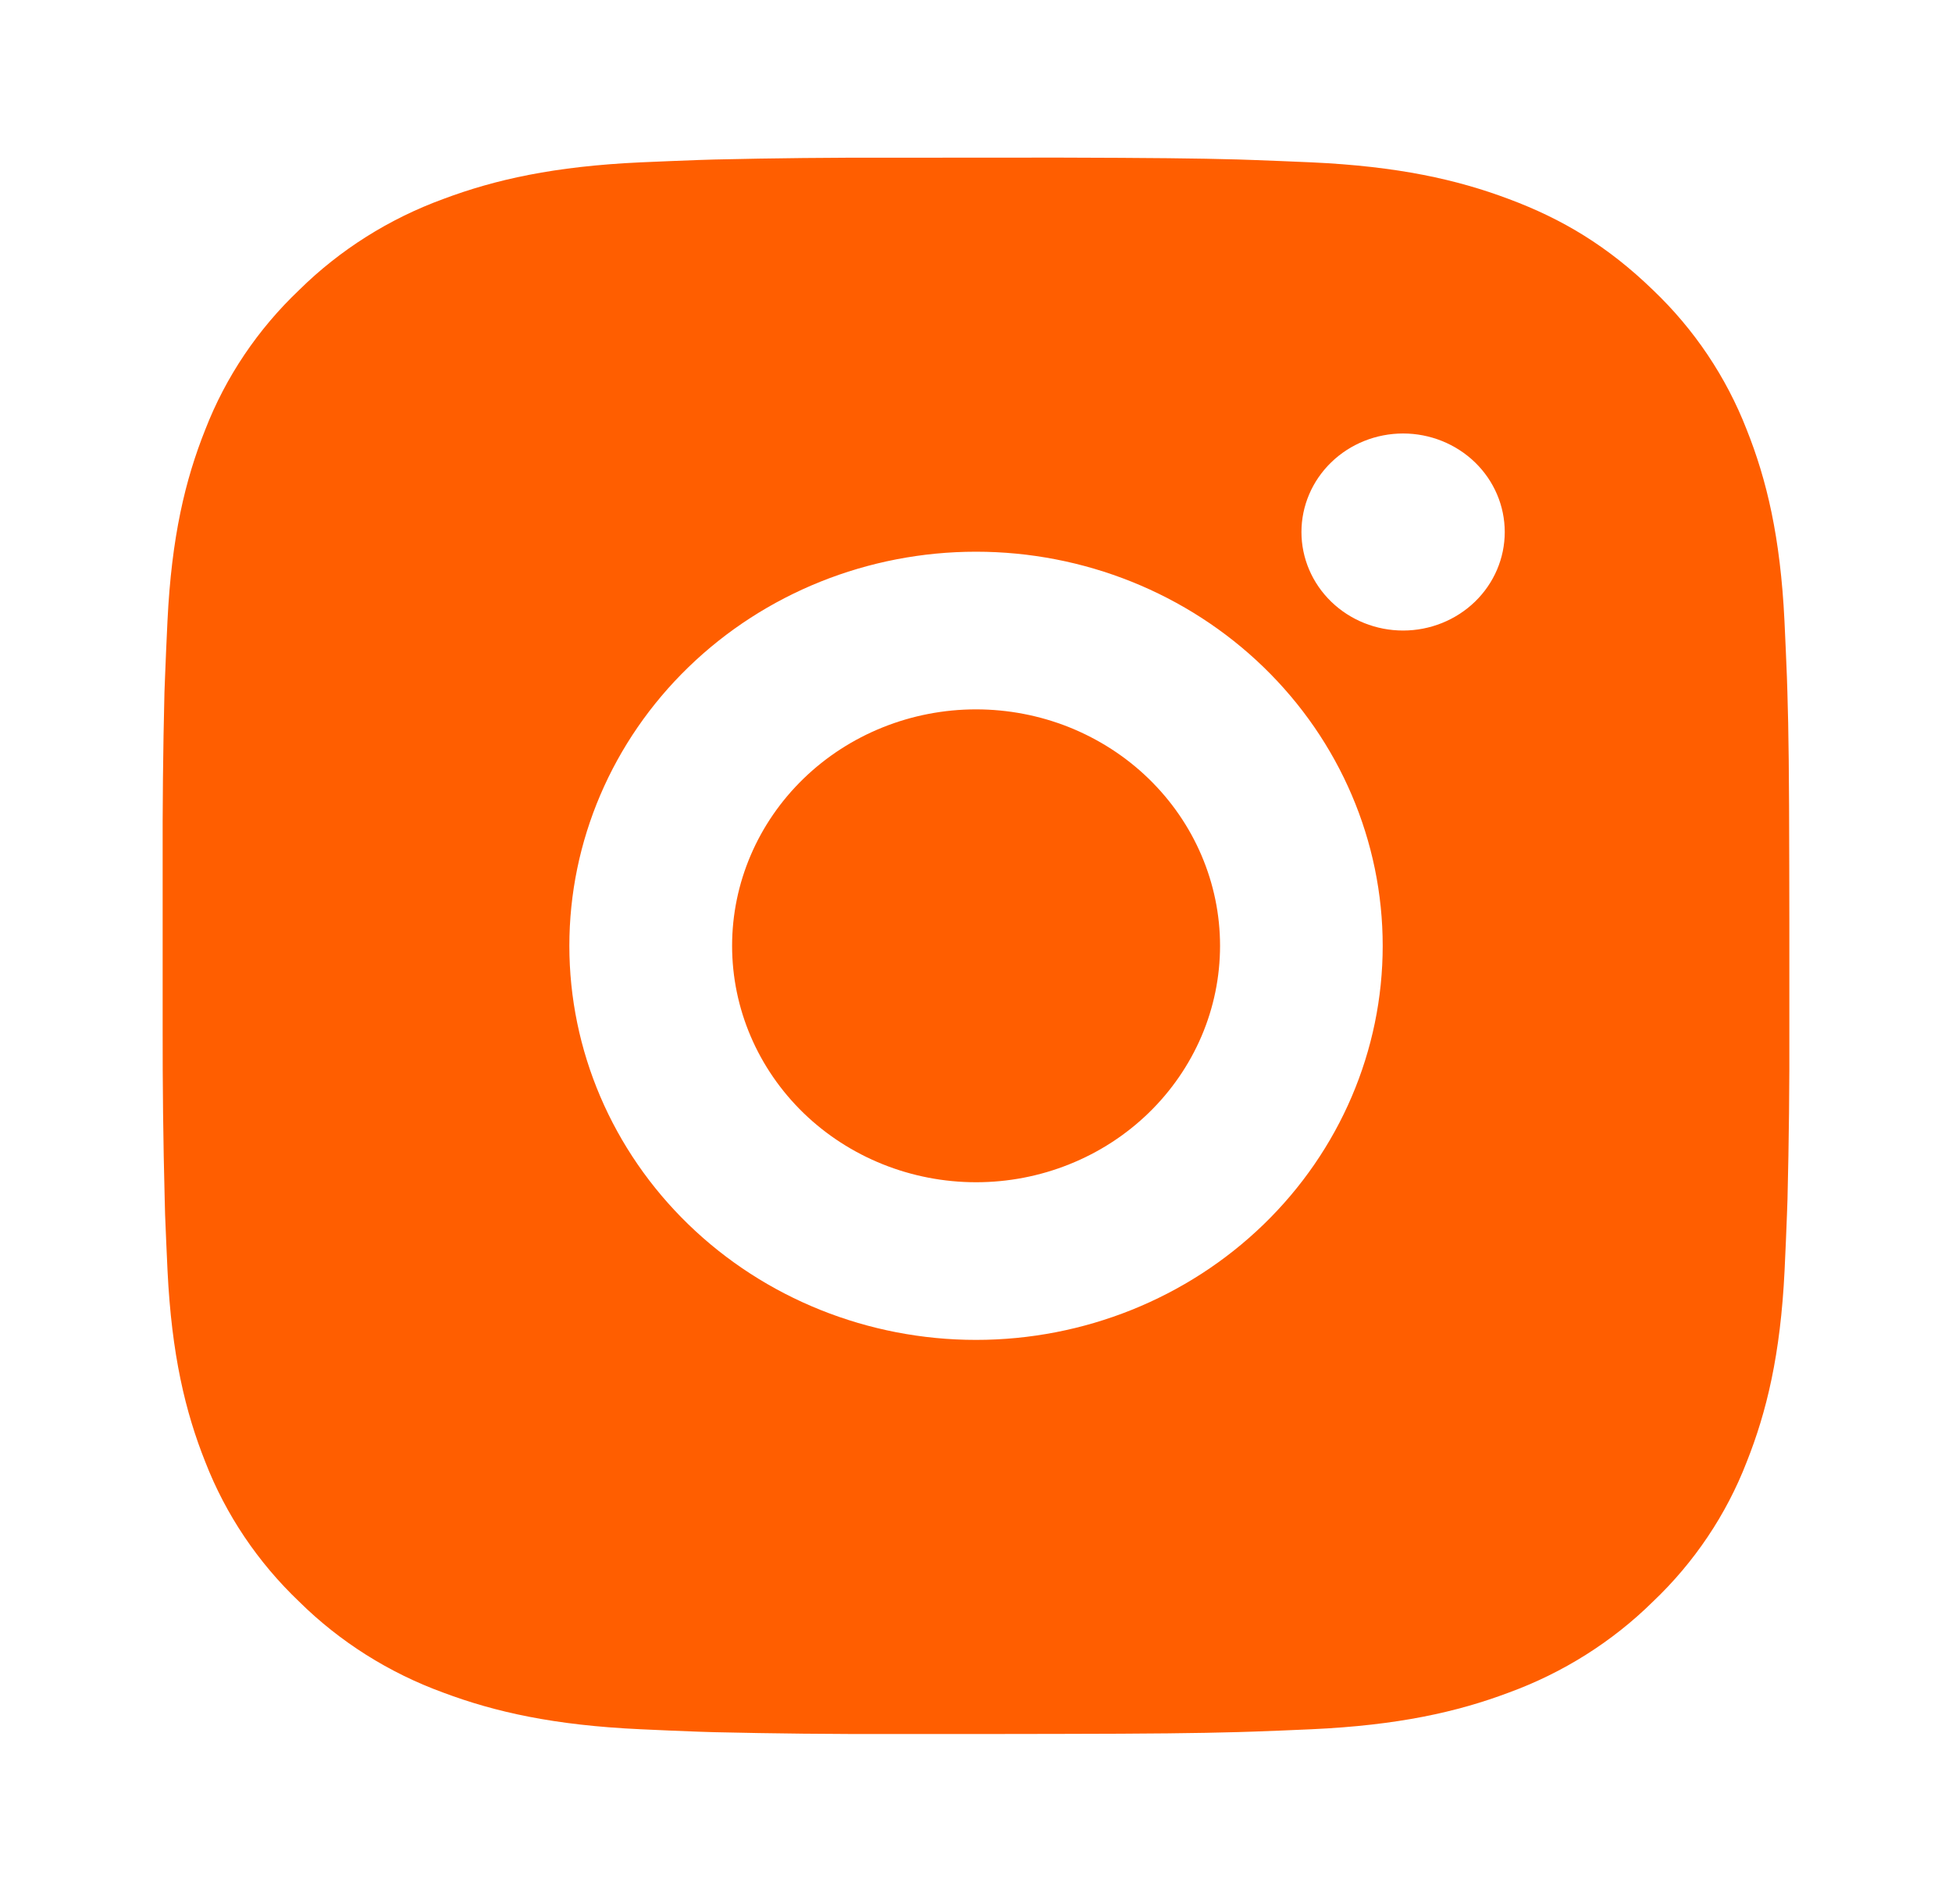
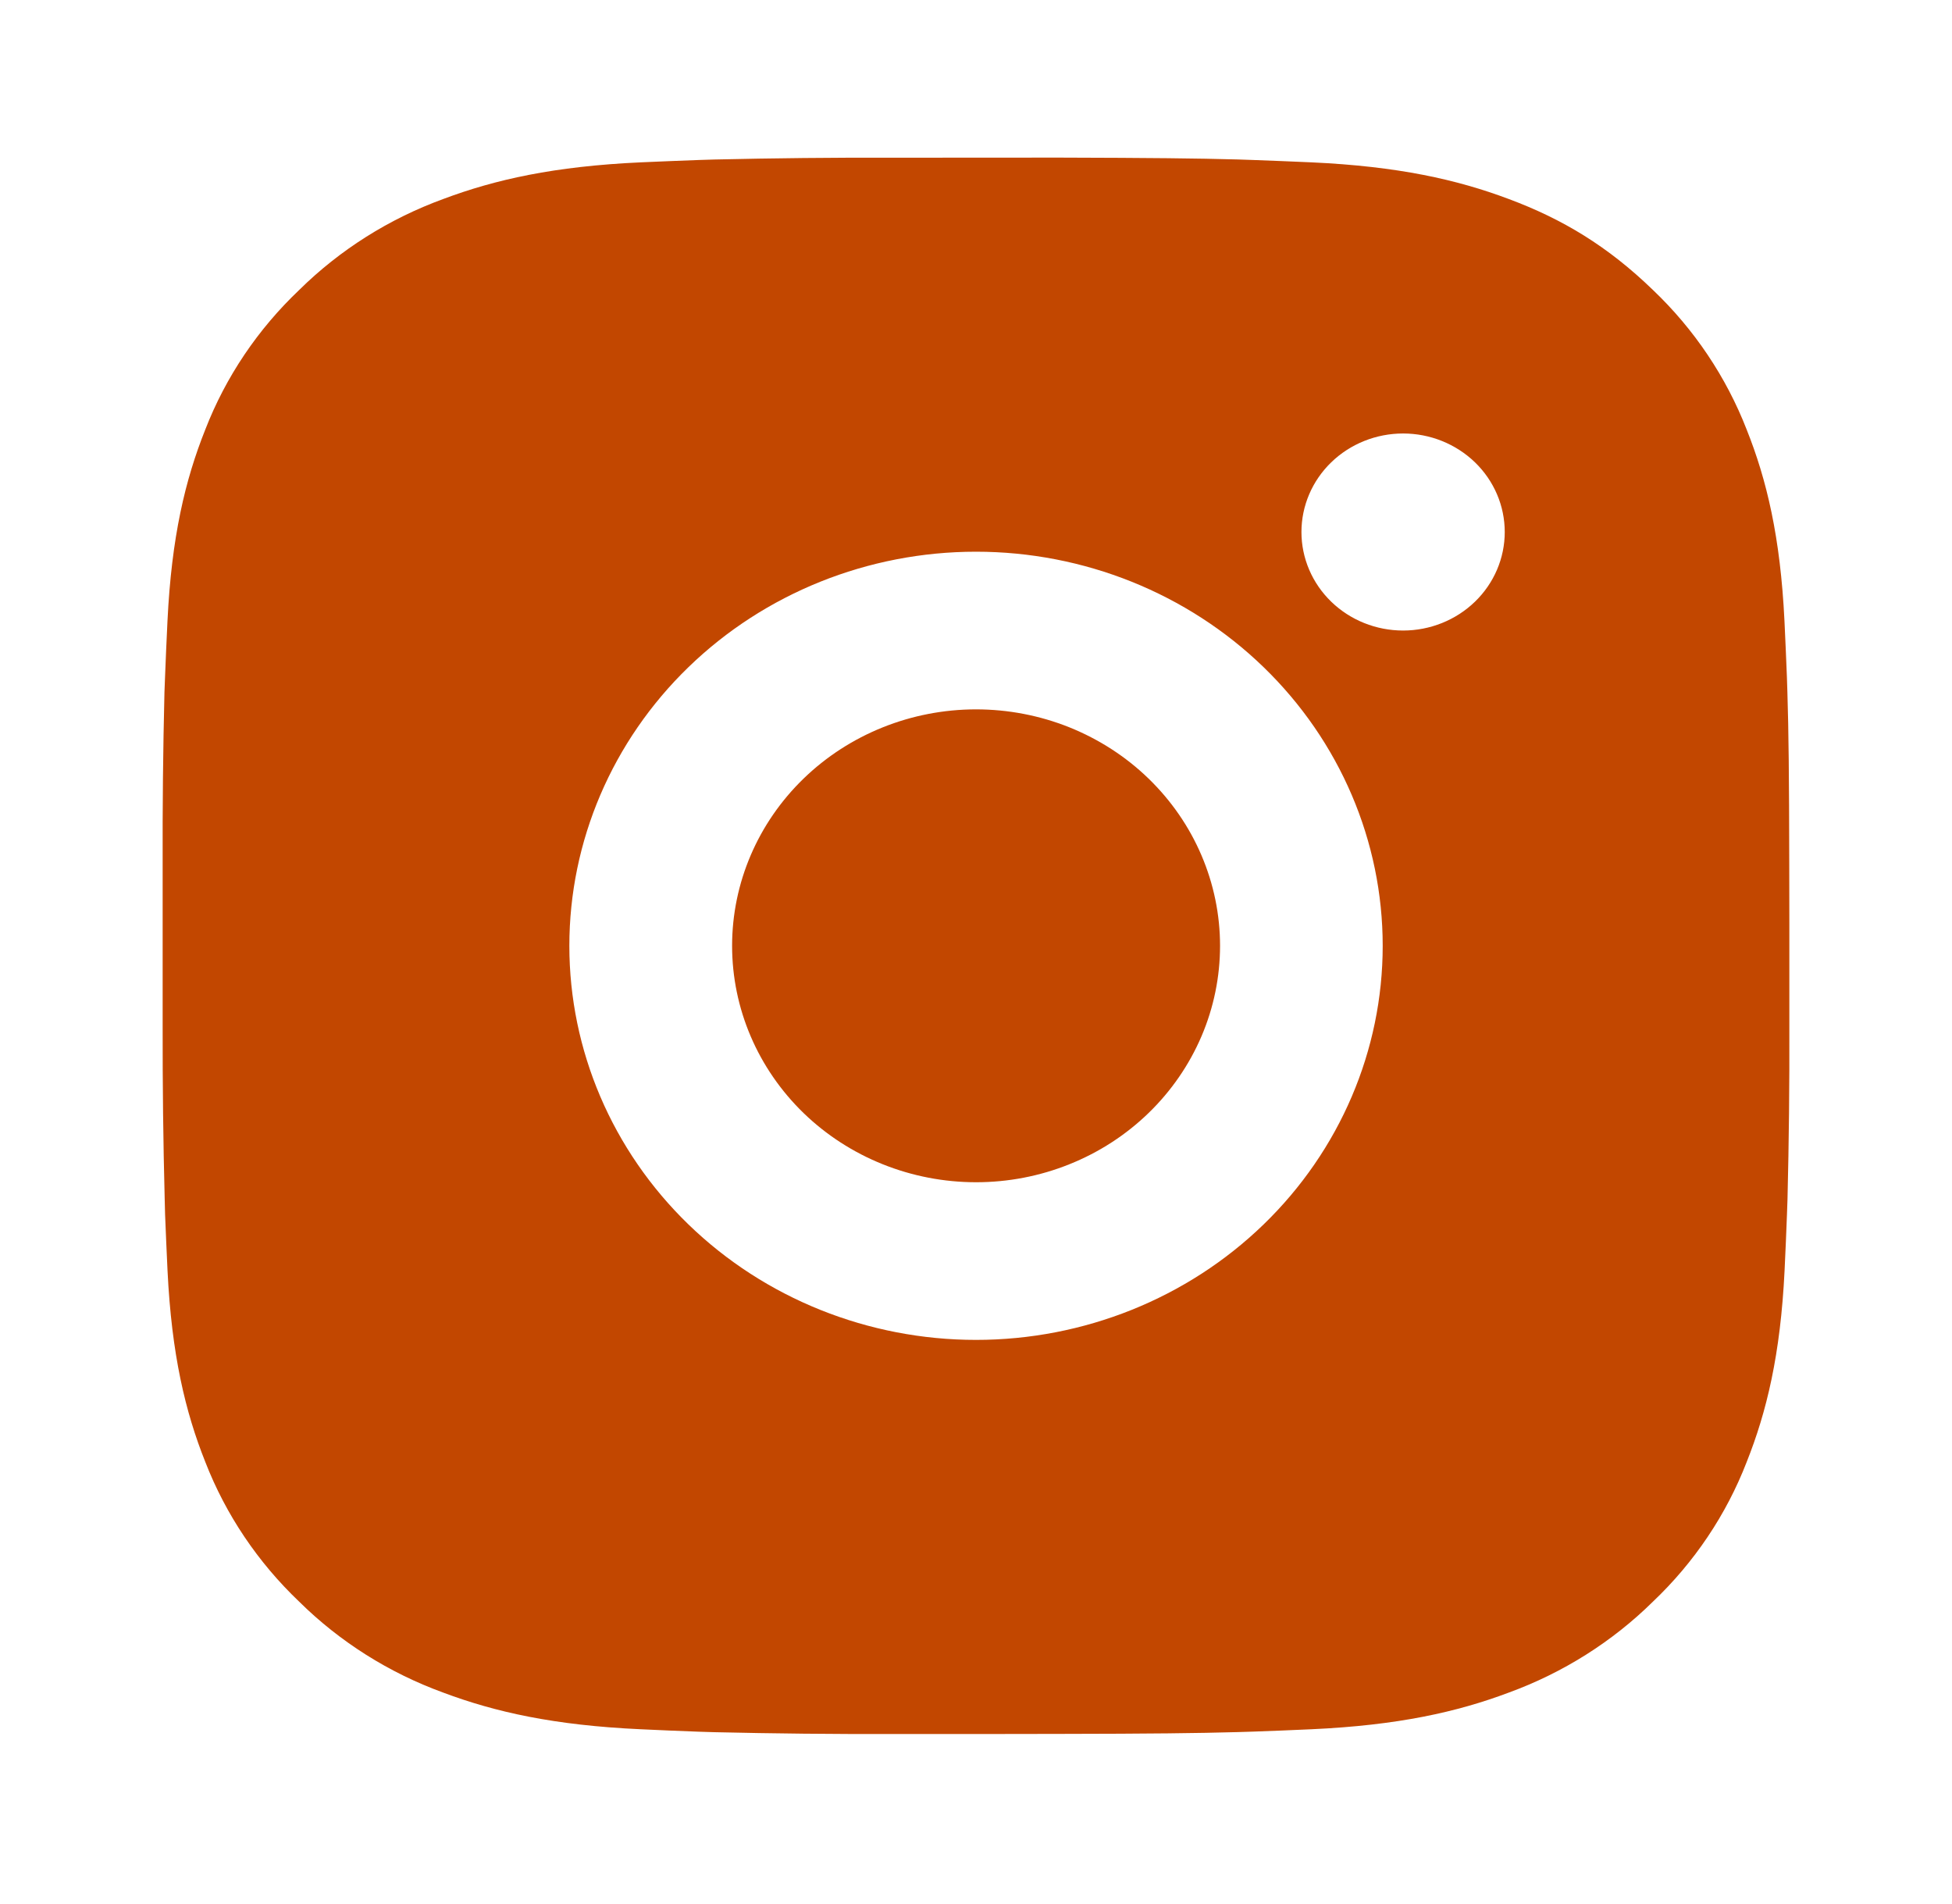
<svg xmlns="http://www.w3.org/2000/svg" width="40" height="39" viewBox="0 0 40 39" fill="none">
-   <path d="M21.713 3.229C23.588 3.234 24.54 3.244 25.362 3.267L25.685 3.278C26.058 3.291 26.427 3.307 26.872 3.326C28.645 3.407 29.855 3.678 30.917 4.077C32.017 4.487 32.944 5.043 33.87 5.939C34.718 6.746 35.373 7.723 35.792 8.8C36.203 9.829 36.483 11.001 36.567 12.721C36.587 13.151 36.603 13.508 36.617 13.871L36.627 14.184C36.652 14.979 36.662 15.9 36.665 17.717L36.667 18.922V21.037C36.671 22.215 36.658 23.393 36.629 24.57L36.618 24.884C36.605 25.247 36.589 25.604 36.569 26.033C36.485 27.753 36.202 28.924 35.792 29.954C35.375 31.032 34.719 32.009 33.87 32.815C33.037 33.636 32.029 34.271 30.917 34.677C29.855 35.076 28.645 35.347 26.872 35.428C26.476 35.446 26.081 35.462 25.685 35.476L25.362 35.486C24.54 35.509 23.588 35.52 21.713 35.523L20.47 35.525H18.288C17.072 35.529 15.856 35.516 14.64 35.488L14.317 35.478C13.921 35.463 13.526 35.447 13.13 35.428C11.357 35.347 10.147 35.076 9.083 34.677C7.971 34.272 6.964 33.637 6.132 32.815C5.284 32.008 4.627 31.032 4.208 29.954C3.797 28.925 3.517 27.753 3.433 26.033C3.415 25.65 3.398 25.267 3.383 24.884L3.375 24.57C3.344 23.393 3.331 22.215 3.333 21.037V17.717C3.329 16.539 3.341 15.361 3.37 14.184L3.382 13.871C3.395 13.508 3.412 13.151 3.432 12.721C3.515 11.001 3.795 9.831 4.207 8.8C4.625 7.722 5.283 6.745 6.133 5.939C6.965 5.118 7.972 4.483 9.083 4.077C10.147 3.678 11.355 3.407 13.13 3.326C13.573 3.307 13.944 3.291 14.317 3.278L14.64 3.268C15.855 3.24 17.071 3.227 18.287 3.231L21.713 3.229ZM20 11.303C17.79 11.303 15.67 12.154 14.108 13.668C12.545 15.182 11.667 17.236 11.667 19.377C11.667 21.518 12.545 23.572 14.108 25.086C15.67 26.6 17.79 27.451 20 27.451C22.21 27.451 24.33 26.6 25.893 25.086C27.456 23.572 28.334 21.518 28.334 19.377C28.334 17.236 27.456 15.182 25.893 13.668C24.33 12.154 22.21 11.303 20 11.303ZM20 14.533C20.657 14.533 21.307 14.658 21.914 14.901C22.52 15.145 23.072 15.501 23.536 15.951C24 16.401 24.369 16.935 24.62 17.523C24.871 18.11 25.001 18.74 25.001 19.376C25.001 20.012 24.872 20.642 24.621 21.23C24.369 21.818 24.001 22.352 23.537 22.802C23.073 23.252 22.522 23.609 21.915 23.852C21.309 24.096 20.658 24.221 20.002 24.221C18.676 24.221 17.404 23.711 16.466 22.803C15.529 21.894 15.002 20.662 15.002 19.377C15.002 18.092 15.529 16.86 16.466 15.952C17.404 15.043 18.676 14.533 20.002 14.533M28.752 8.881C28.199 8.881 27.669 9.094 27.279 9.472C26.888 9.851 26.669 10.364 26.669 10.9C26.669 11.435 26.888 11.948 27.279 12.327C27.669 12.705 28.199 12.918 28.752 12.918C29.304 12.918 29.834 12.705 30.225 12.327C30.616 11.948 30.835 11.435 30.835 10.9C30.835 10.364 30.616 9.851 30.225 9.472C29.834 9.094 29.304 8.881 28.752 8.881Z" fill="#FF5E00" />
+   <path d="M21.713 3.229C23.588 3.234 24.54 3.244 25.362 3.267L25.685 3.278C26.058 3.291 26.427 3.307 26.872 3.326C28.645 3.407 29.855 3.678 30.917 4.077C32.017 4.487 32.944 5.043 33.87 5.939C34.718 6.746 35.373 7.723 35.792 8.8C36.203 9.829 36.483 11.001 36.567 12.721C36.587 13.151 36.603 13.508 36.617 13.871L36.627 14.184C36.652 14.979 36.662 15.9 36.665 17.717L36.667 18.922V21.037C36.671 22.215 36.658 23.393 36.629 24.57L36.618 24.884C36.605 25.247 36.589 25.604 36.569 26.033C36.485 27.753 36.202 28.924 35.792 29.954C35.375 31.032 34.719 32.009 33.87 32.815C33.037 33.636 32.029 34.271 30.917 34.677C29.855 35.076 28.645 35.347 26.872 35.428C26.476 35.446 26.081 35.462 25.685 35.476L25.362 35.486C24.54 35.509 23.588 35.52 21.713 35.523L20.47 35.525H18.288C17.072 35.529 15.856 35.516 14.64 35.488L14.317 35.478C13.921 35.463 13.526 35.447 13.13 35.428C11.357 35.347 10.147 35.076 9.083 34.677C7.971 34.272 6.964 33.637 6.132 32.815C5.284 32.008 4.627 31.032 4.208 29.954C3.797 28.925 3.517 27.753 3.433 26.033C3.415 25.65 3.398 25.267 3.383 24.884L3.375 24.57C3.344 23.393 3.331 22.215 3.333 21.037V17.717C3.329 16.539 3.341 15.361 3.37 14.184L3.382 13.871C3.395 13.508 3.412 13.151 3.432 12.721C3.515 11.001 3.795 9.831 4.207 8.8C4.625 7.722 5.283 6.745 6.133 5.939C6.965 5.118 7.972 4.483 9.083 4.077C10.147 3.678 11.355 3.407 13.13 3.326C13.573 3.307 13.944 3.291 14.317 3.278L14.64 3.268C15.855 3.24 17.071 3.227 18.287 3.231L21.713 3.229ZM20 11.303C17.79 11.303 15.67 12.154 14.108 13.668C12.545 15.182 11.667 17.236 11.667 19.377C11.667 21.518 12.545 23.572 14.108 25.086C15.67 26.6 17.79 27.451 20 27.451C22.21 27.451 24.33 26.6 25.893 25.086C27.456 23.572 28.334 21.518 28.334 19.377C28.334 17.236 27.456 15.182 25.893 13.668C24.33 12.154 22.21 11.303 20 11.303ZM20 14.533C20.657 14.533 21.307 14.658 21.914 14.901C22.52 15.145 23.072 15.501 23.536 15.951C24 16.401 24.369 16.935 24.62 17.523C24.871 18.11 25.001 18.74 25.001 19.376C25.001 20.012 24.872 20.642 24.621 21.23C24.369 21.818 24.001 22.352 23.537 22.802C23.073 23.252 22.522 23.609 21.915 23.852C21.309 24.096 20.658 24.221 20.002 24.221C18.676 24.221 17.404 23.711 16.466 22.803C15.529 21.894 15.002 20.662 15.002 19.377C15.002 18.092 15.529 16.86 16.466 15.952C17.404 15.043 18.676 14.533 20.002 14.533M28.752 8.881C28.199 8.881 27.669 9.094 27.279 9.472C26.888 9.851 26.669 10.364 26.669 10.9C26.669 11.435 26.888 11.948 27.279 12.327C27.669 12.705 28.199 12.918 28.752 12.918C29.304 12.918 29.834 12.705 30.225 12.327C30.616 11.948 30.835 11.435 30.835 10.9C30.835 10.364 30.616 9.851 30.225 9.472C29.834 9.094 29.304 8.881 28.752 8.881Z" fill="#C24700" />
</svg>
